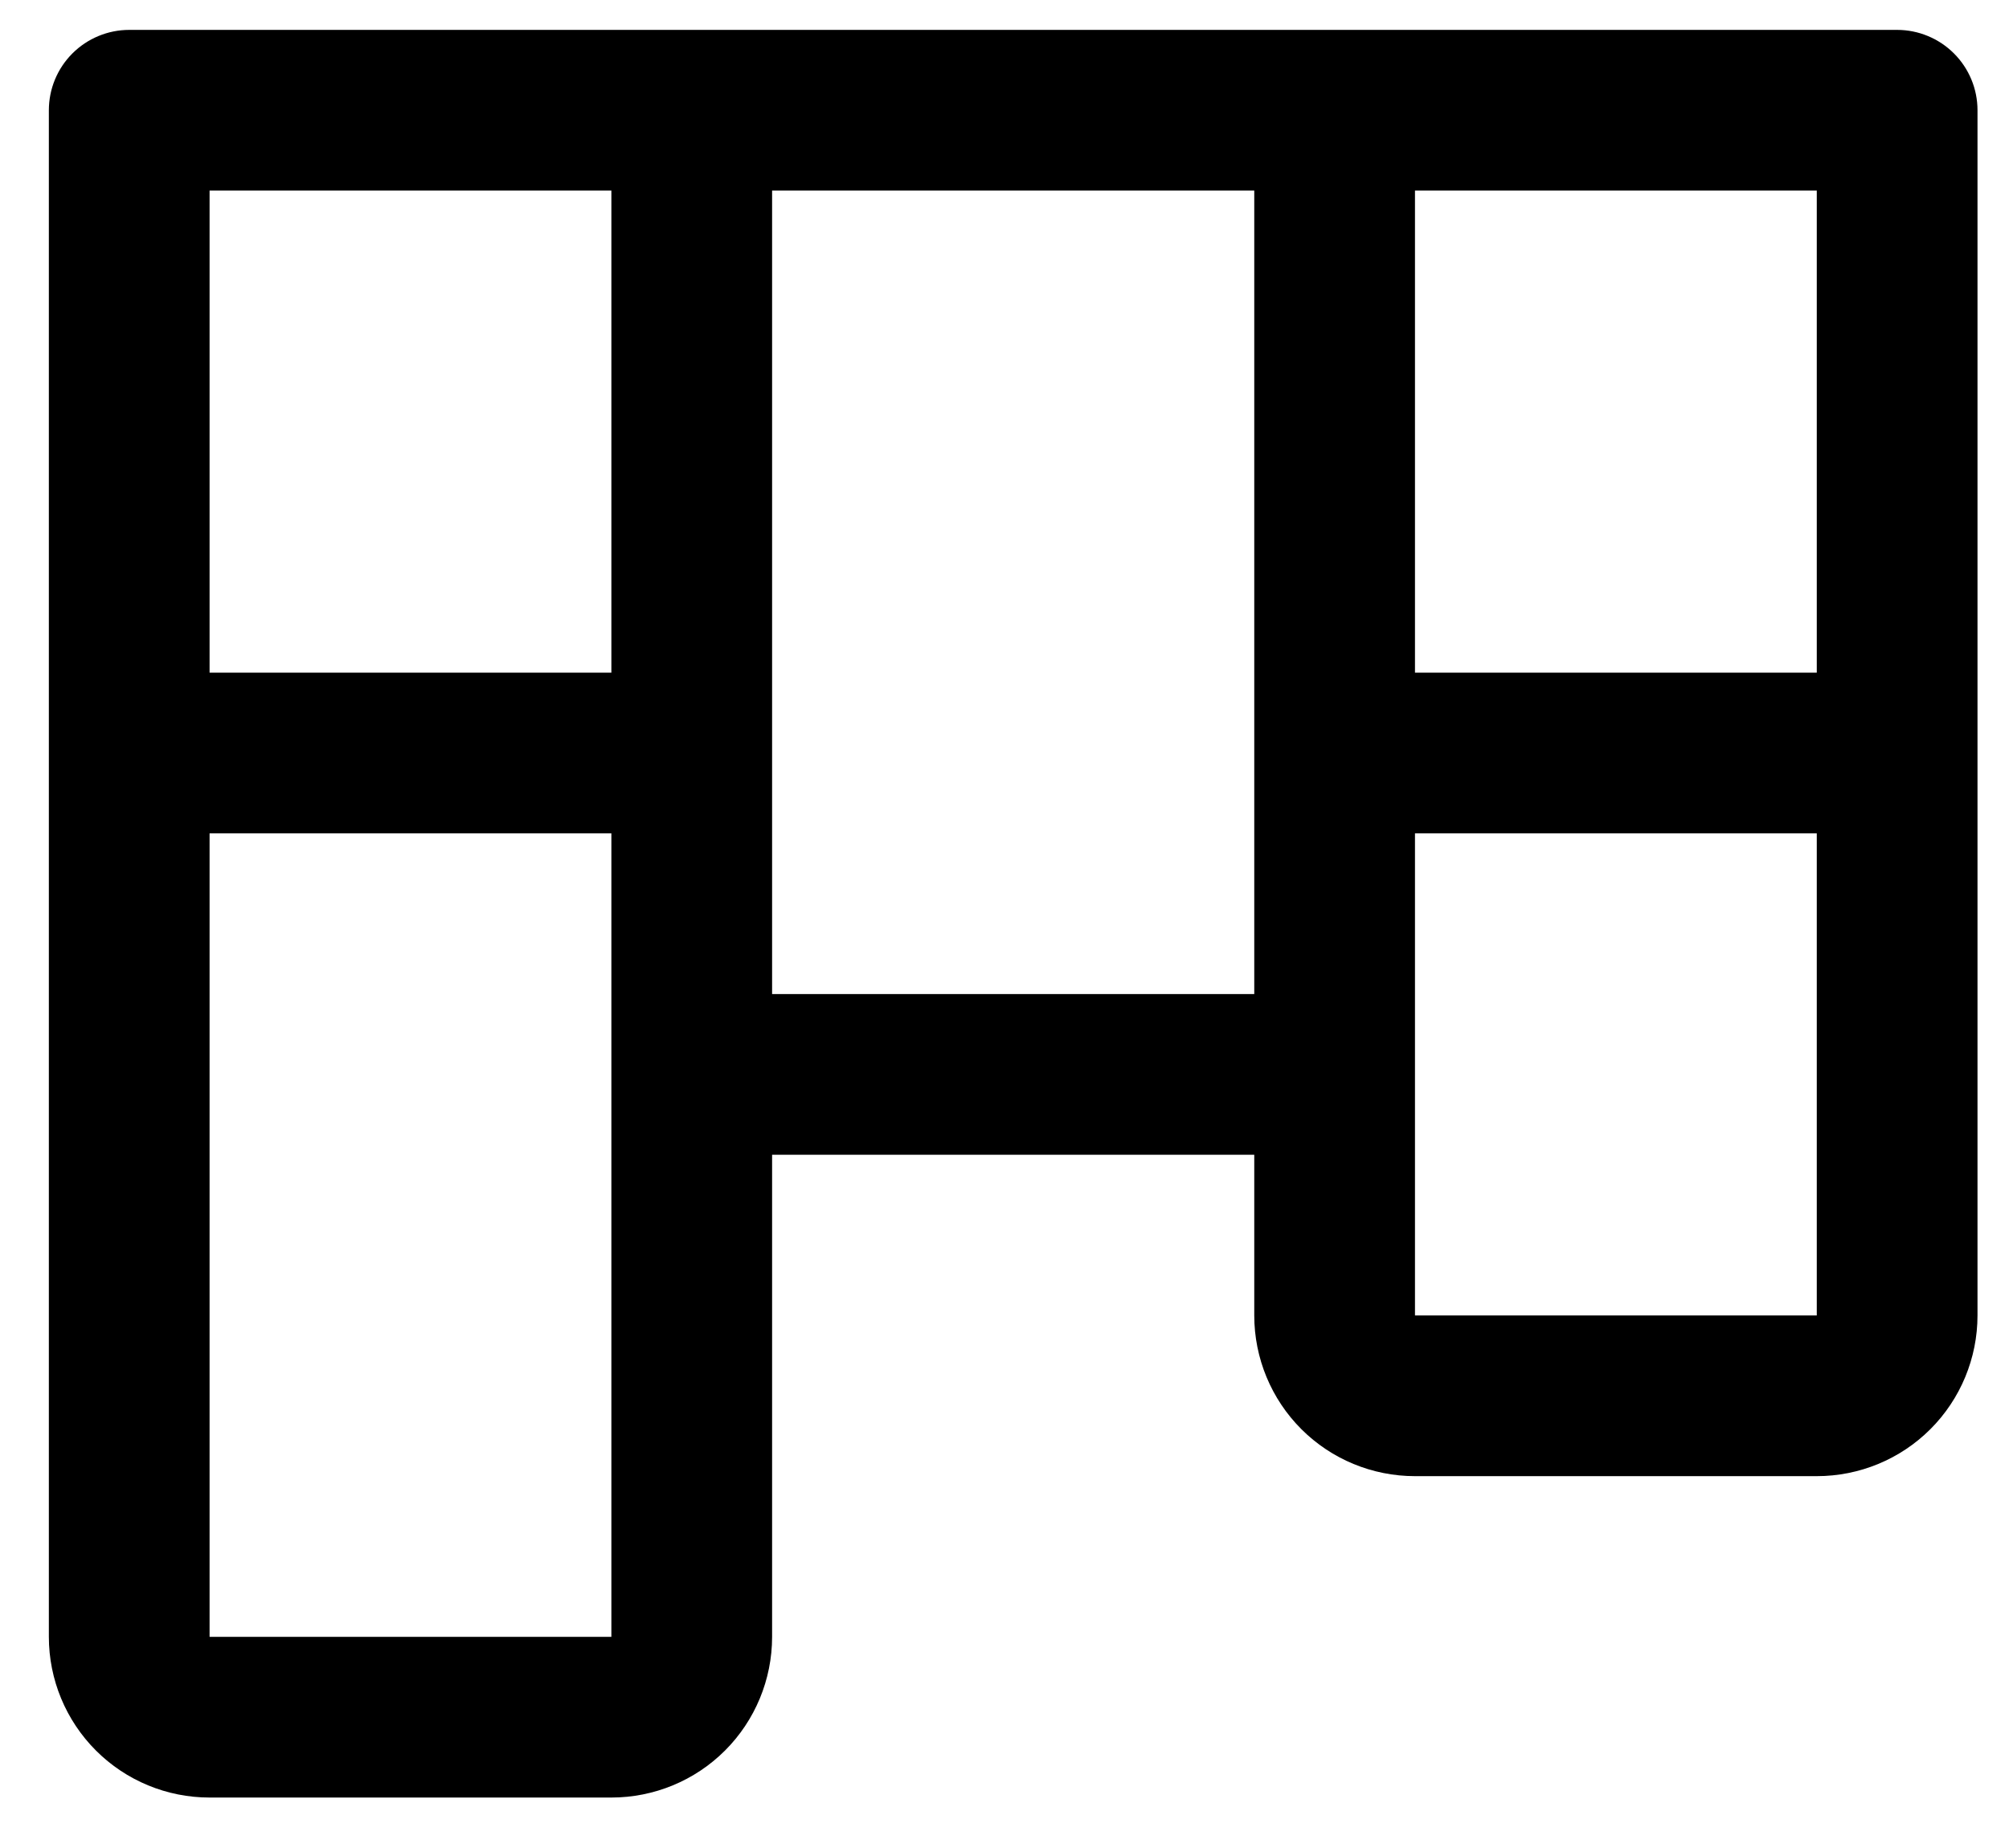
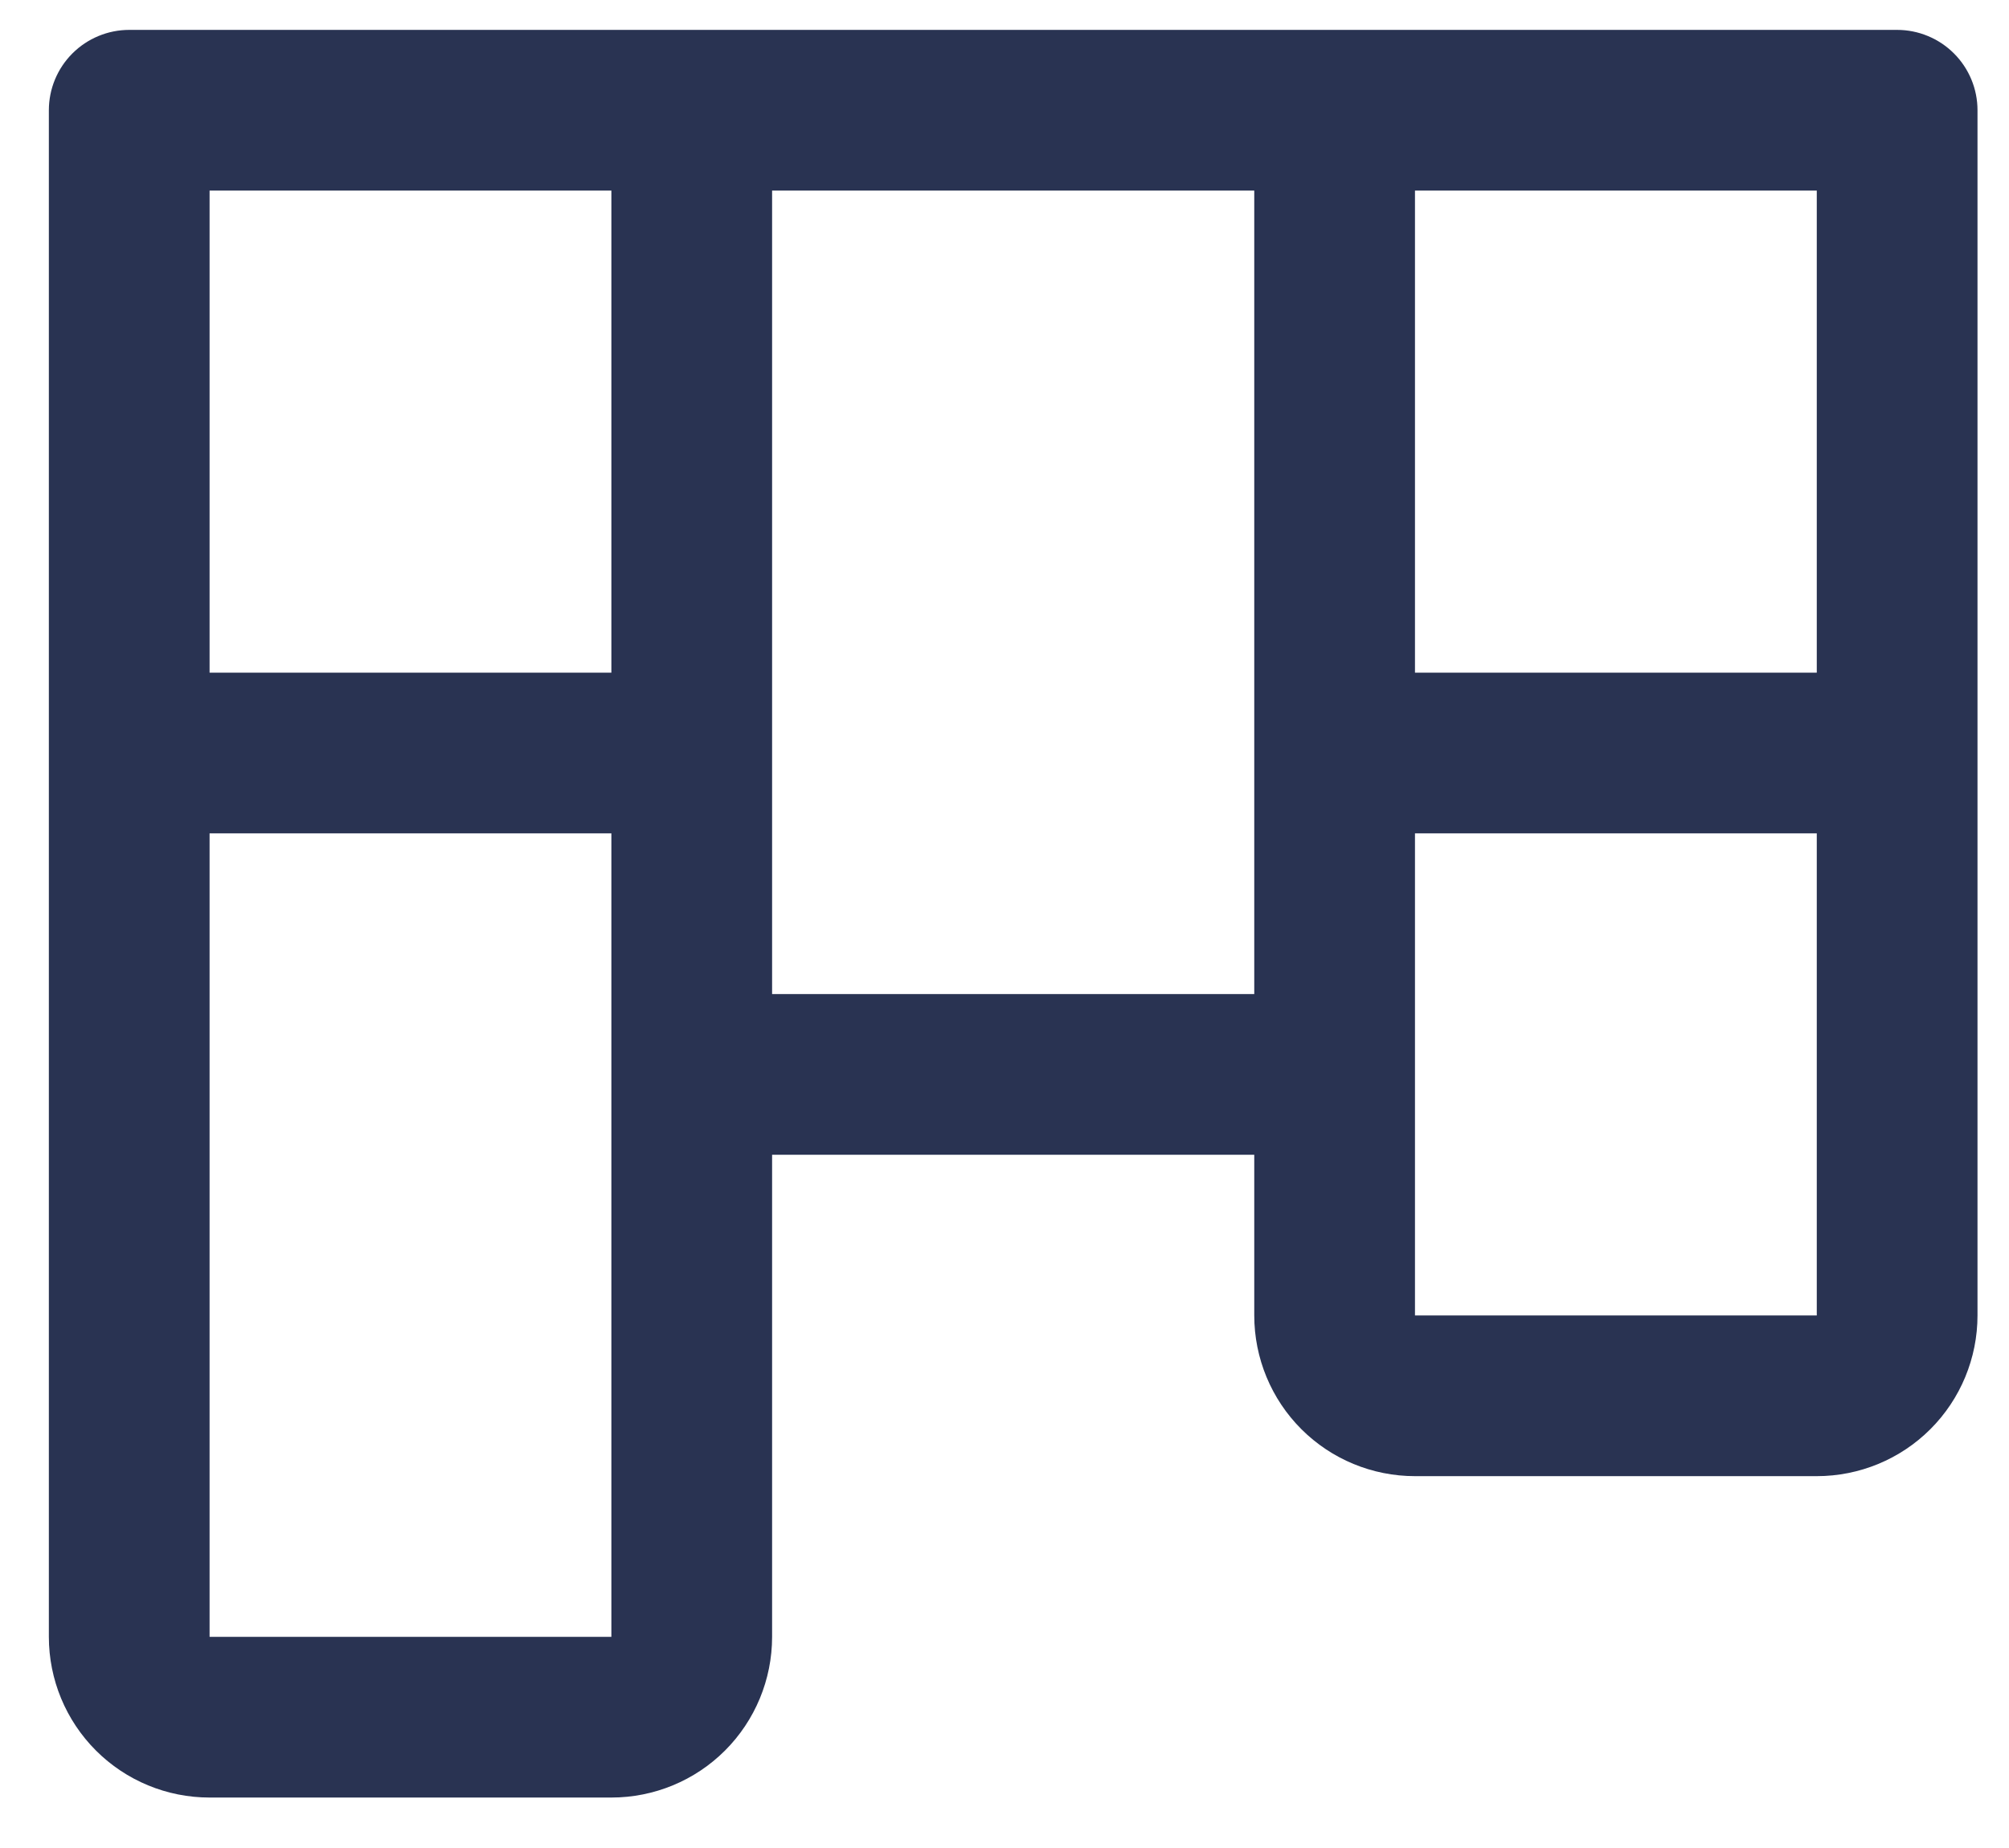
<svg xmlns="http://www.w3.org/2000/svg" width="25" height="23" viewBox="0 0 25 23" fill="none">
-   <path d="M23.608 0.372H1.608C1.343 0.372 1.088 0.478 0.901 0.665C0.713 0.853 0.608 1.107 0.608 1.372V20.372C0.608 20.903 0.819 21.412 1.194 21.787C1.569 22.162 2.077 22.372 2.608 22.372H7.608C8.138 22.372 8.647 22.162 9.022 21.787C9.397 21.412 9.608 20.903 9.608 20.372V14.372H15.608V16.372C15.608 16.903 15.819 17.412 16.194 17.787C16.569 18.162 17.078 18.372 17.608 18.372H22.608C23.138 18.372 23.647 18.162 24.022 17.787C24.397 17.412 24.608 16.903 24.608 16.372V1.372C24.608 1.107 24.503 0.853 24.315 0.665C24.128 0.478 23.873 0.372 23.608 0.372ZM7.608 20.372H2.608V10.372H7.608V20.372ZM7.608 8.372H2.608V2.372H7.608V8.372ZM15.608 12.372H9.608V2.372H15.608V12.372ZM22.608 16.372H17.608V10.372H22.608V16.372ZM22.608 8.372H17.608V2.372H22.608V8.372Z" fill="black" />
+   <path d="M23.608 0.372H1.608C1.343 0.372 1.088 0.478 0.901 0.665C0.713 0.853 0.608 1.107 0.608 1.372V20.372C0.608 20.903 0.819 21.412 1.194 21.787C1.569 22.162 2.077 22.372 2.608 22.372H7.608C8.138 22.372 8.647 22.162 9.022 21.787C9.397 21.412 9.608 20.903 9.608 20.372V14.372H15.608V16.372C15.608 16.903 15.819 17.412 16.194 17.787C16.569 18.162 17.078 18.372 17.608 18.372H22.608C23.138 18.372 23.647 18.162 24.022 17.787C24.397 17.412 24.608 16.903 24.608 16.372V1.372C24.608 1.107 24.503 0.853 24.315 0.665C24.128 0.478 23.873 0.372 23.608 0.372ZM7.608 20.372H2.608V10.372H7.608V20.372ZM7.608 8.372H2.608V2.372H7.608V8.372ZM15.608 12.372H9.608V2.372H15.608V12.372ZM22.608 16.372H17.608V10.372H22.608V16.372ZM22.608 8.372H17.608V2.372H22.608V8.372Z" fill="#293352" />
</svg>
